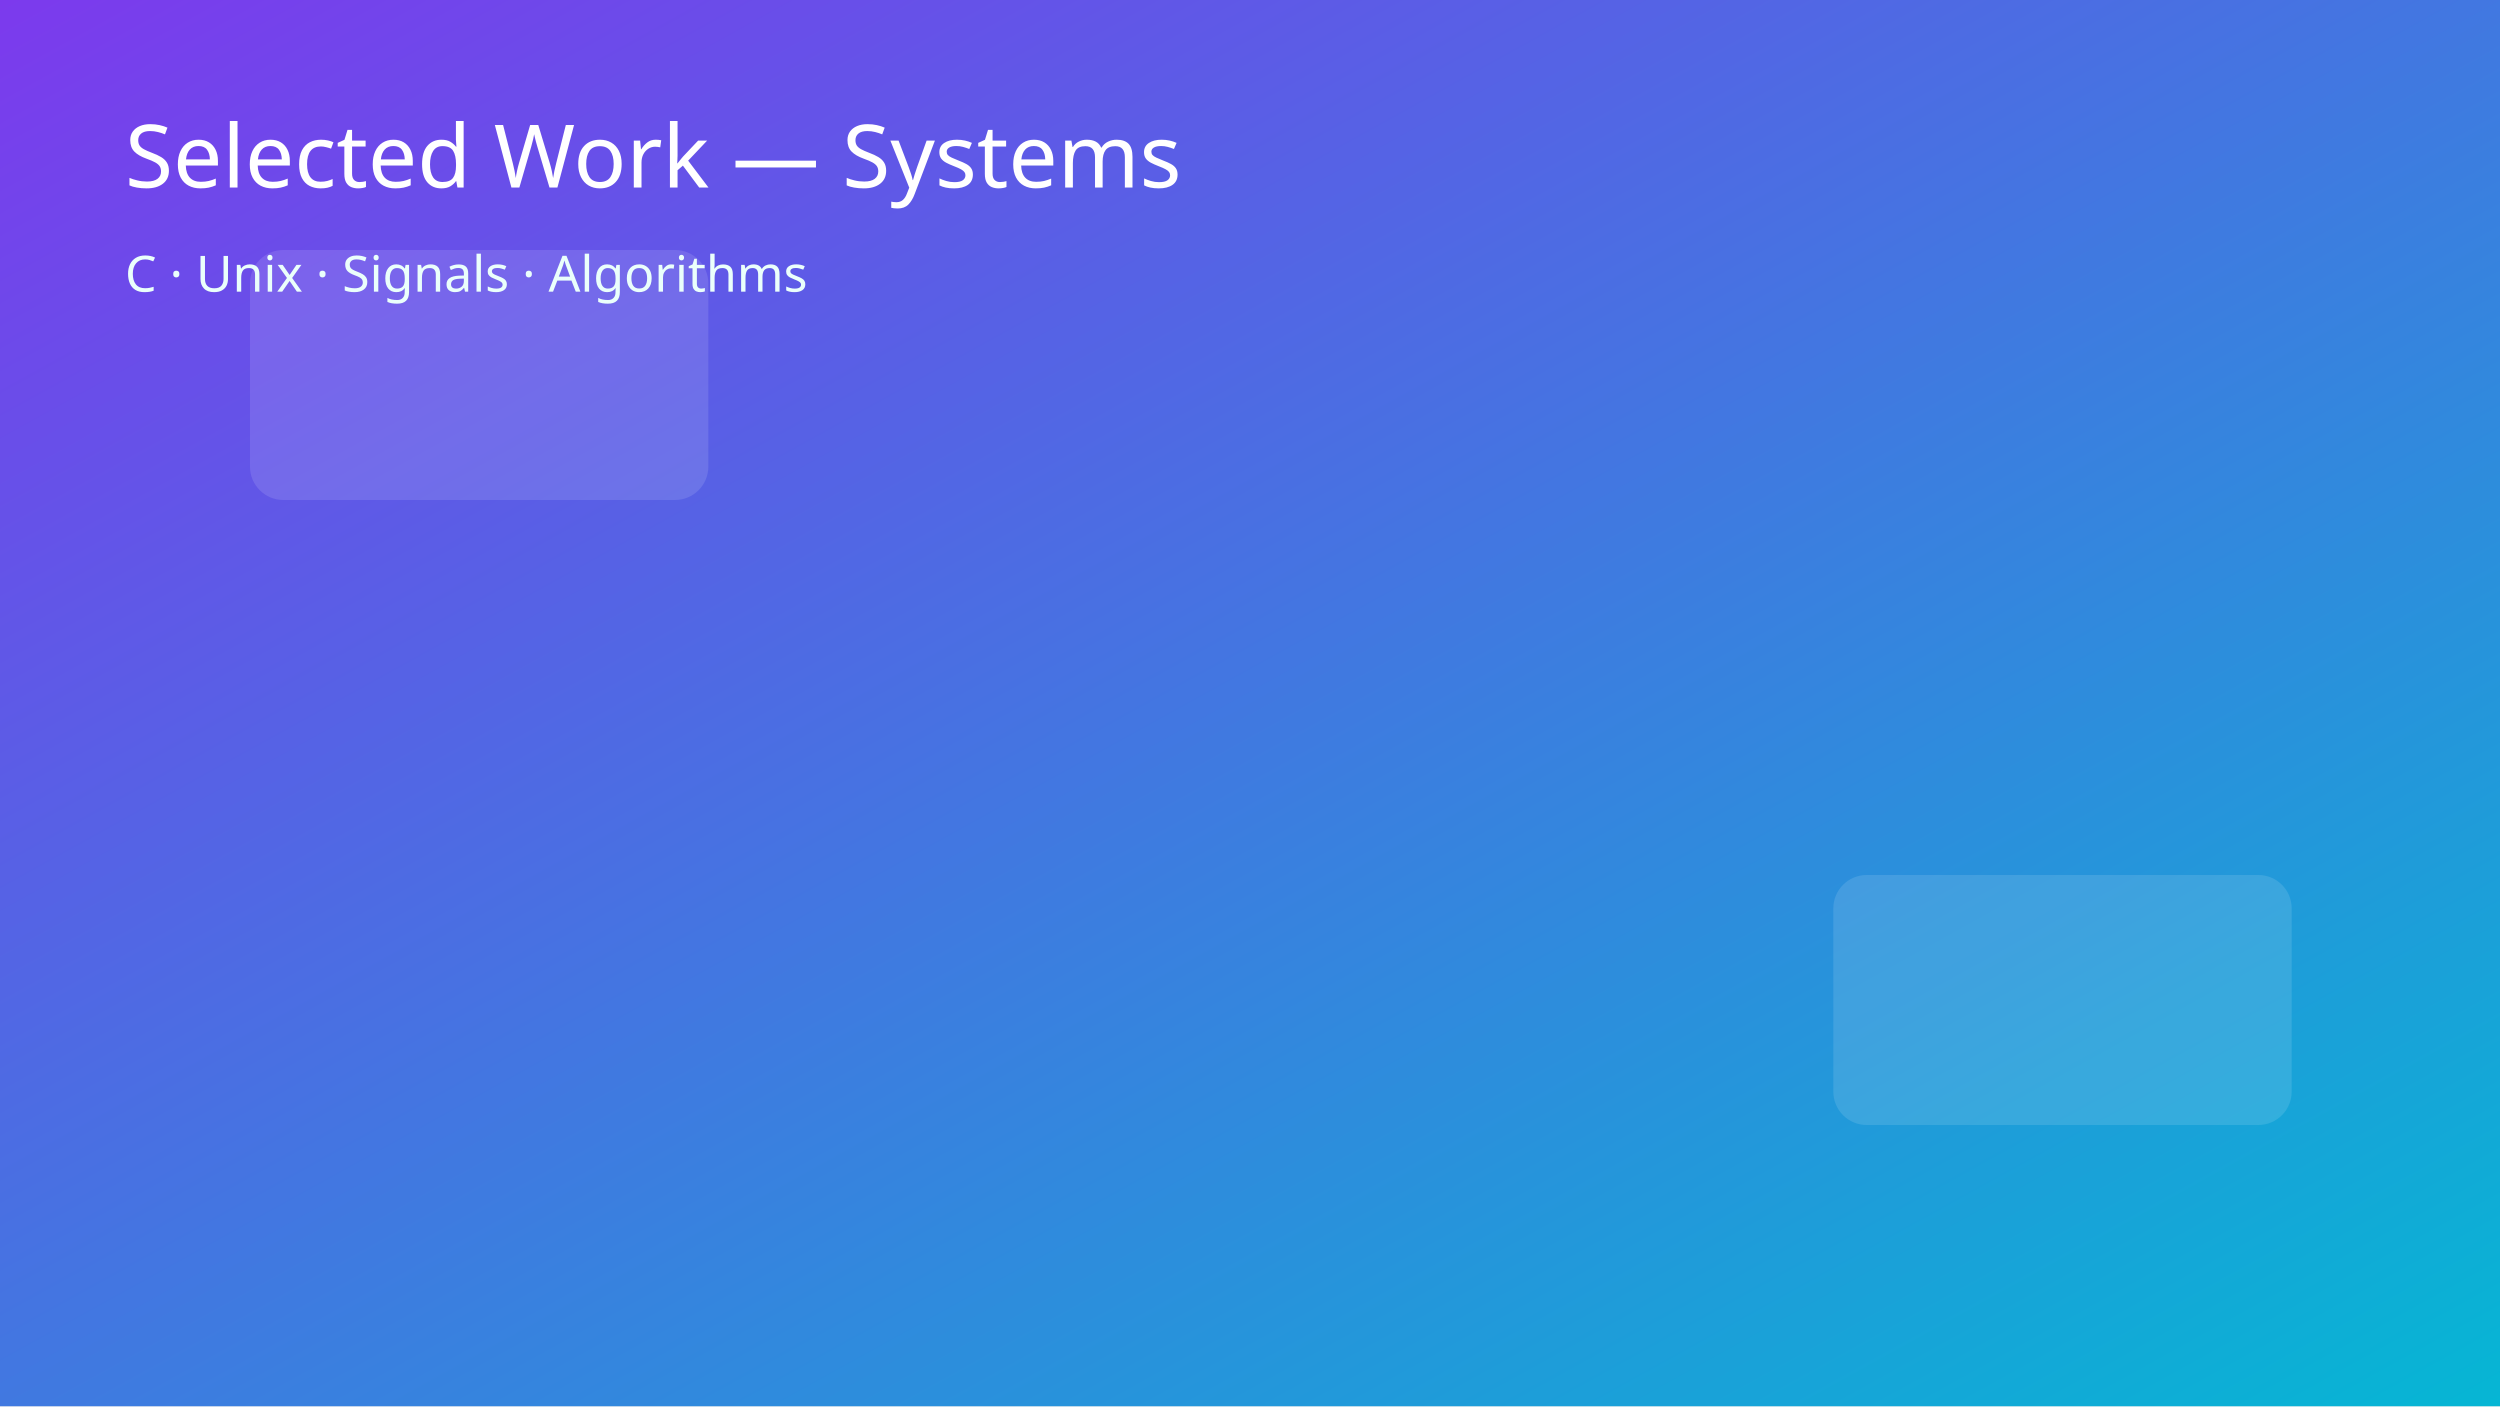
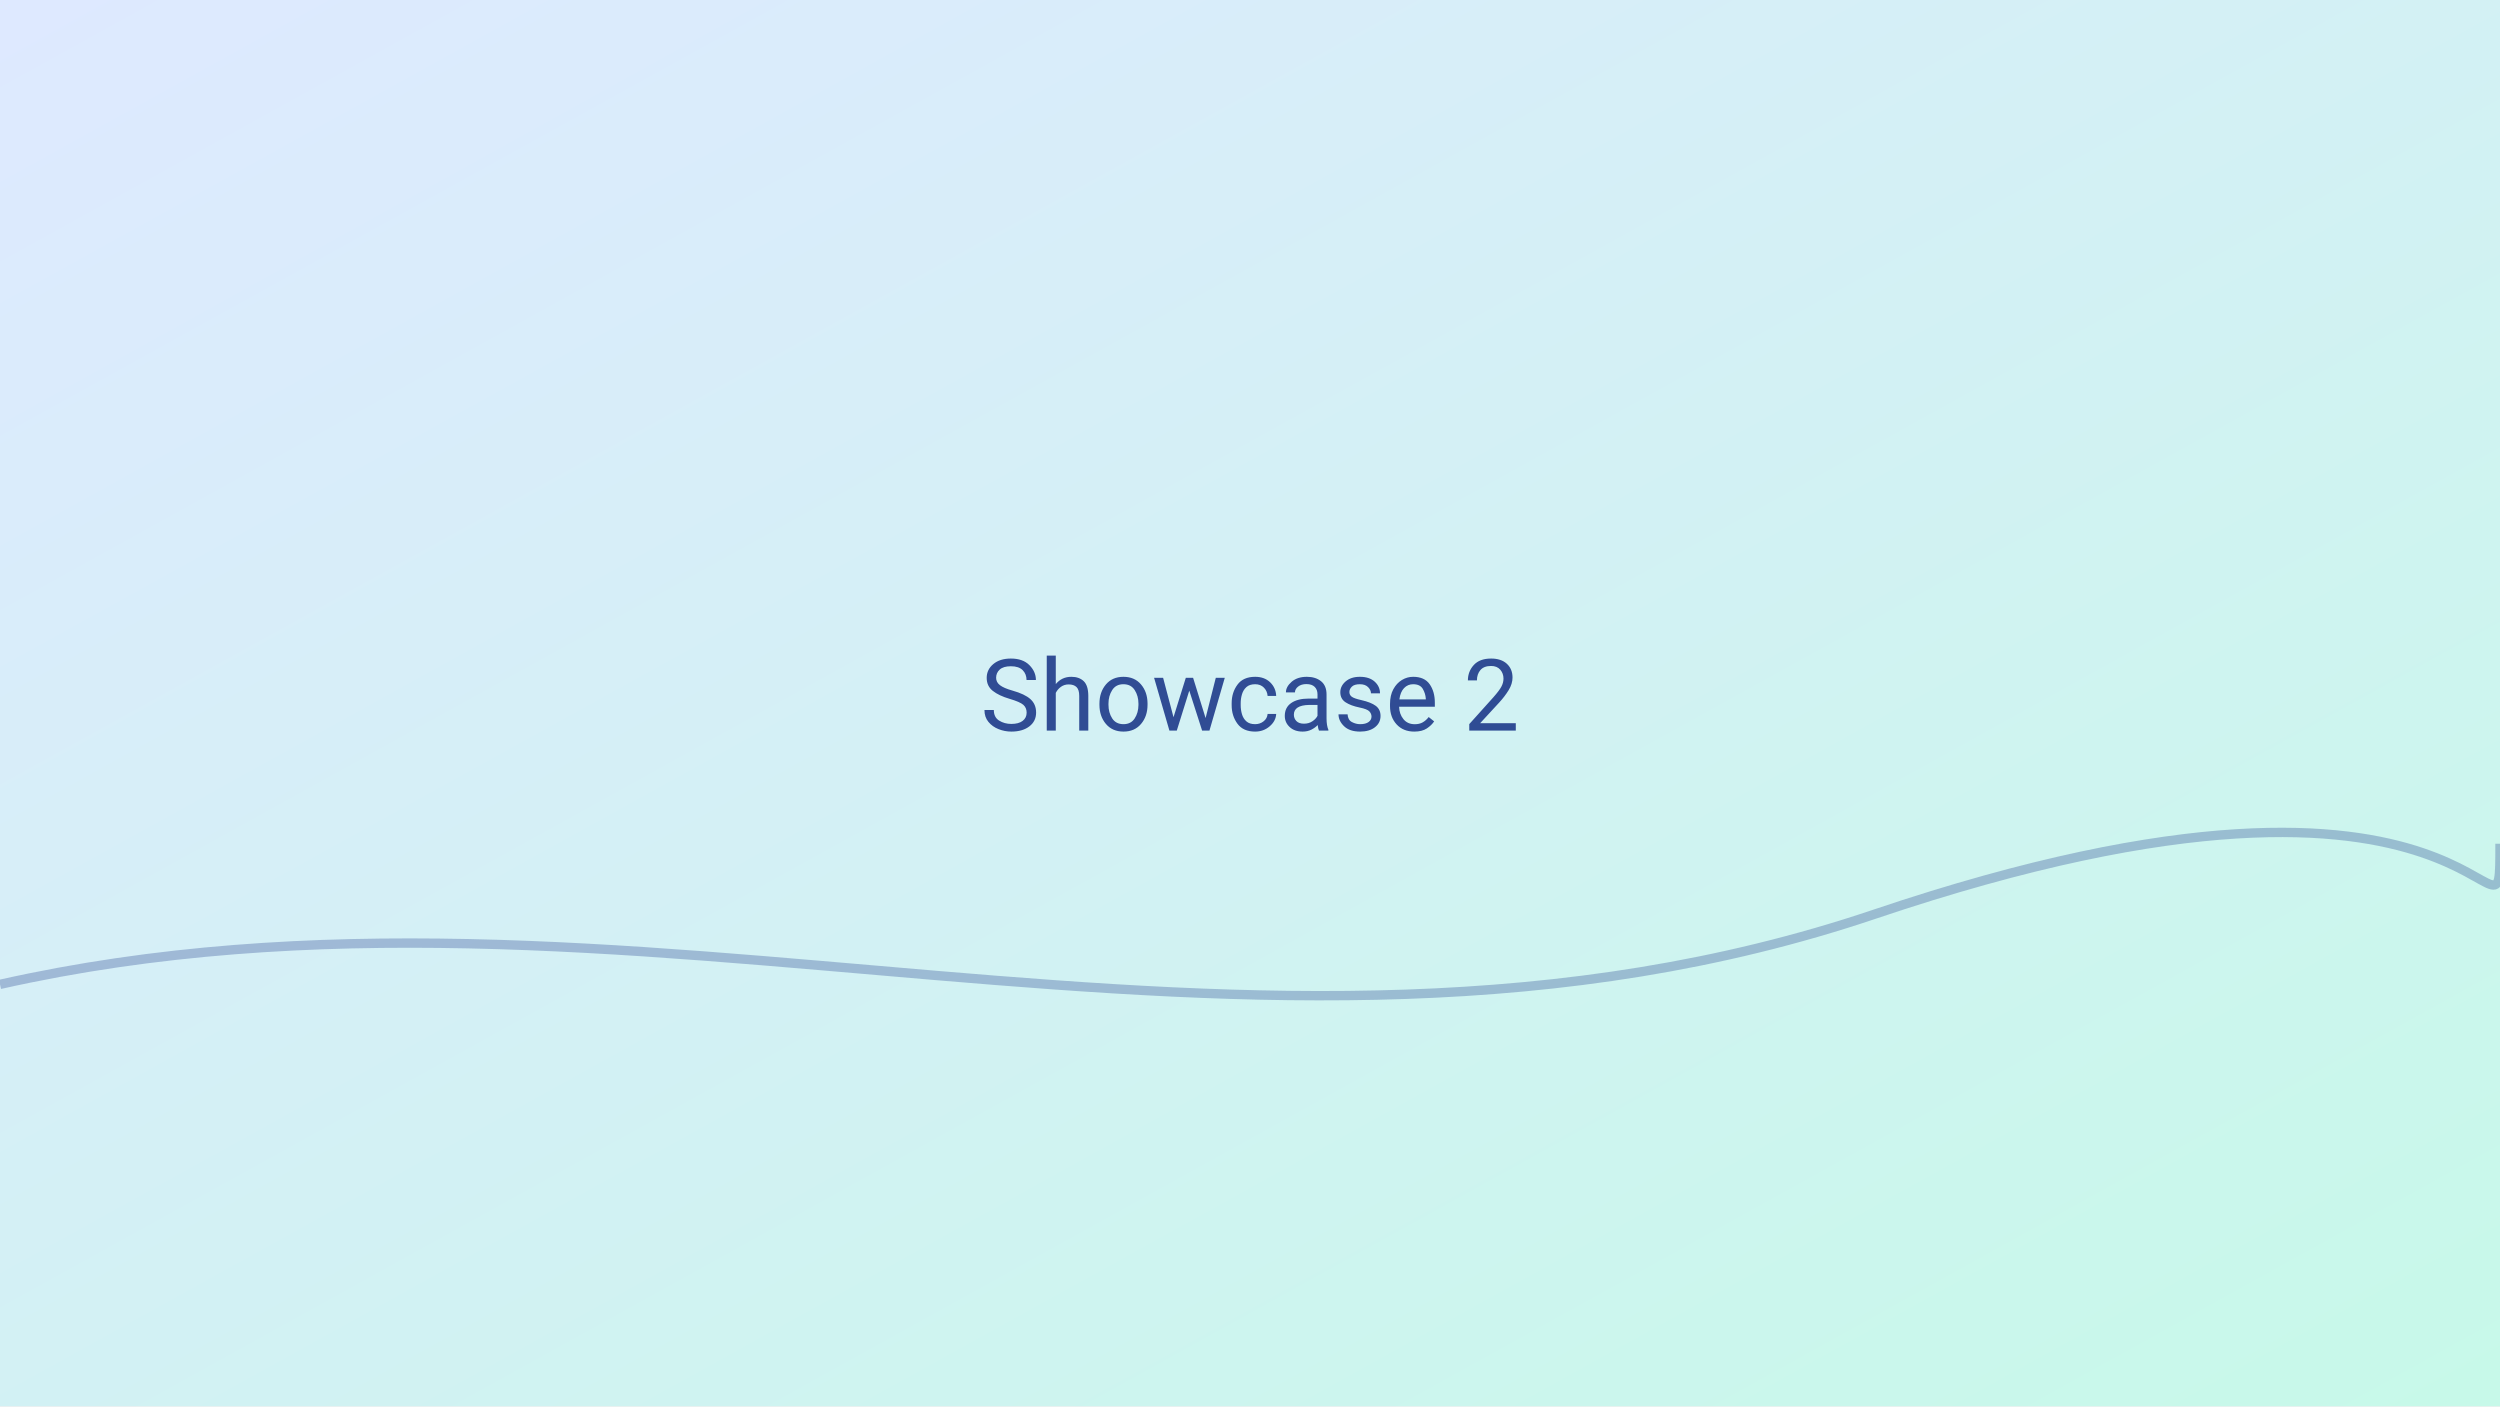
- <svg xmlns="http://www.w3.org/2000/svg" viewBox="0 0 1200 675">
+ <svg xmlns="http://www.w3.org/2000/svg" viewBox="0 0 1600 900" width="1600" height="900">
  <defs>
-     <linearGradient id="g2" x1="0" y1="0" x2="1" y2="1">
-       <stop offset="0" stop-color="#7c3aed" />
-       <stop offset="1" stop-color="#06b6d4" />
+     <linearGradient id="g" x1="0" y1="0" x2="1" y2="1">
+       <stop offset="0%" stop-color="#dee9ff" />
+       <stop offset="100%" stop-color="#c7f9e9" />
    </linearGradient>
  </defs>
-   <rect width="1200" height="675" fill="url(#g2)" />
-   <g fill="rgba(255,255,255,0.12)">
-     <rect x="120" y="120" width="220" height="120" rx="16" />
-     <rect x="880" y="420" width="220" height="120" rx="16" />
+   <rect width="100%" height="100%" fill="url(#g)" />
+   <g fill="none" stroke="#1e3a8a" stroke-width="6" opacity="0.3">
+     <path d="M0 630.0 C 400.0 540.0, 800.0 720.0, 1200.0 585.0 S 1600 630.0, 1600 540.0" />
  </g>
-   <text x="60" y="90" fill="#ffffff" font-size="42" font-family="system-ui, sans-serif">Selected Work — Systems</text>
-   <text x="60" y="140" fill="#eafffb" font-size="24" font-family="system-ui, sans-serif">C · Unix · Signals · Algorithms</text>
+   <text x="50%" y="50%" dominant-baseline="middle" text-anchor="middle" font-family="system-ui, -apple-system, Segoe UI, Roboto, Ubuntu, Cantarell, Noto Sans" font-size="64" fill="#1e3a8a" opacity="0.9">Showcase 2</text>
</svg>
